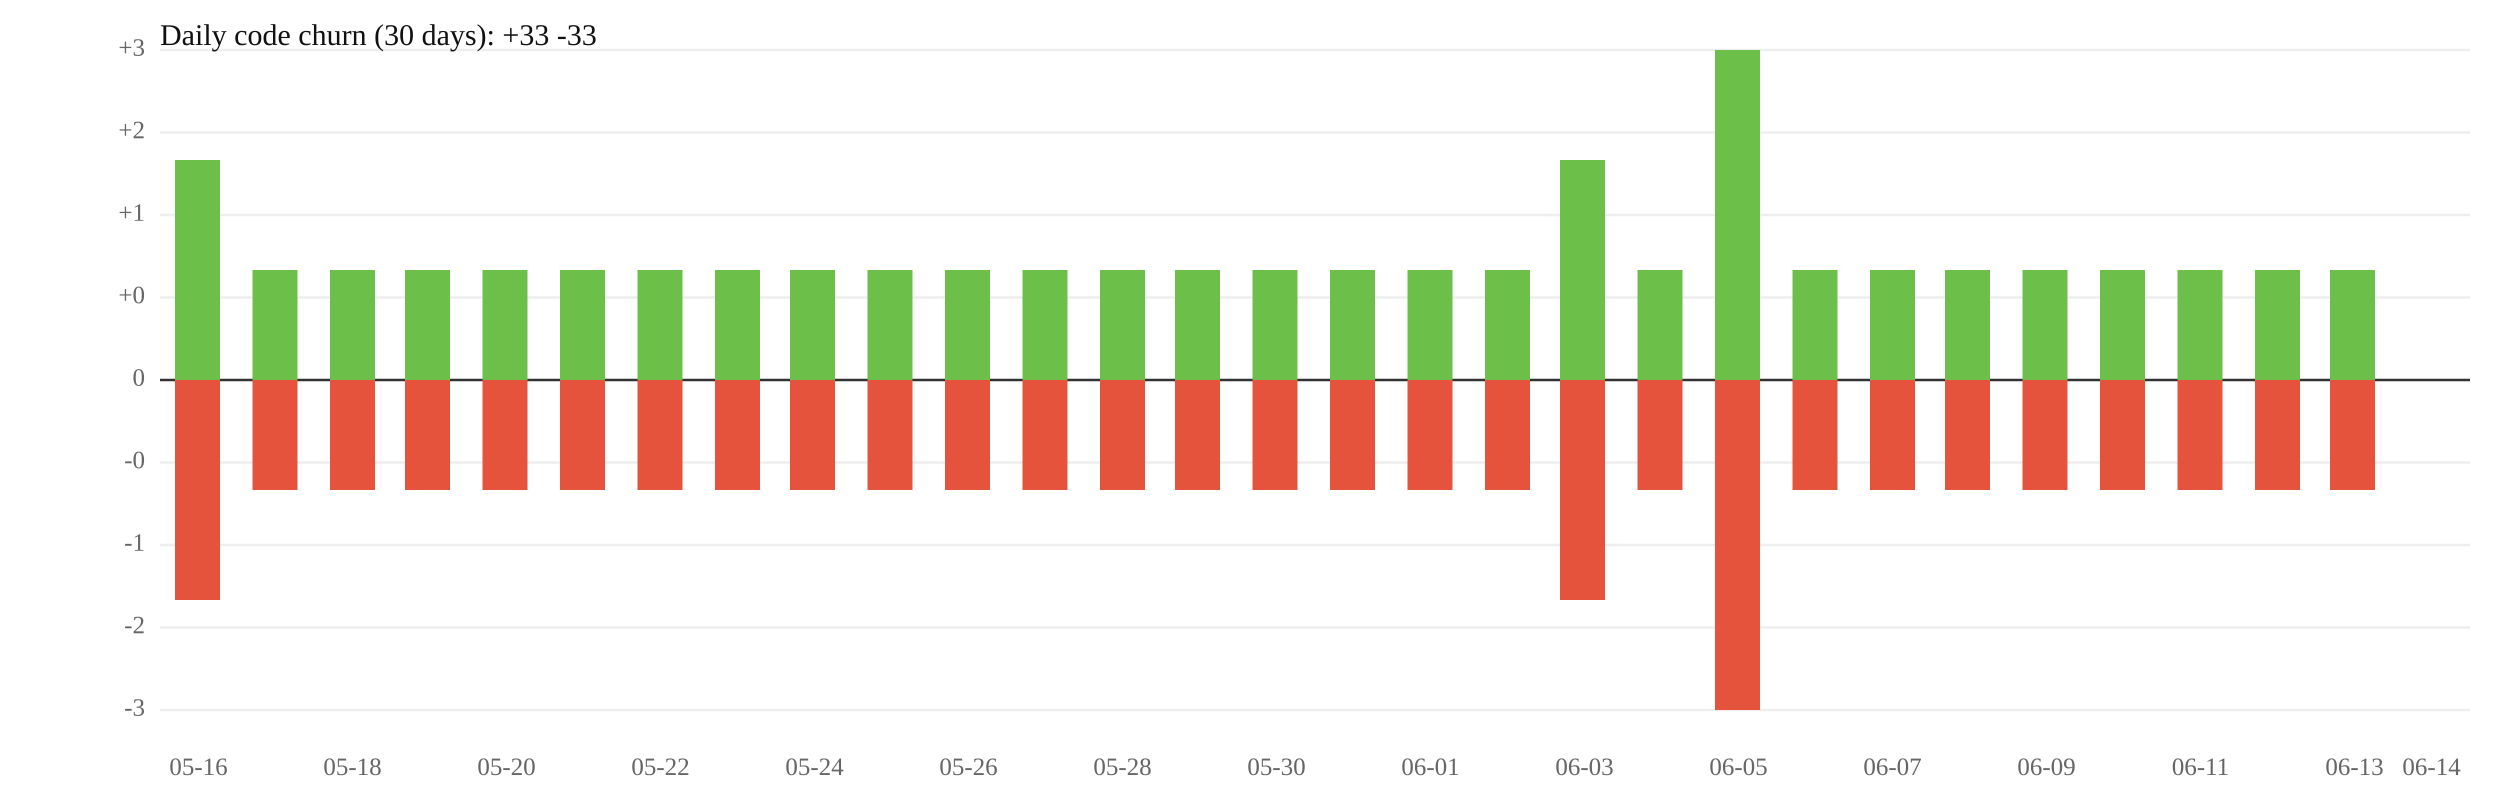
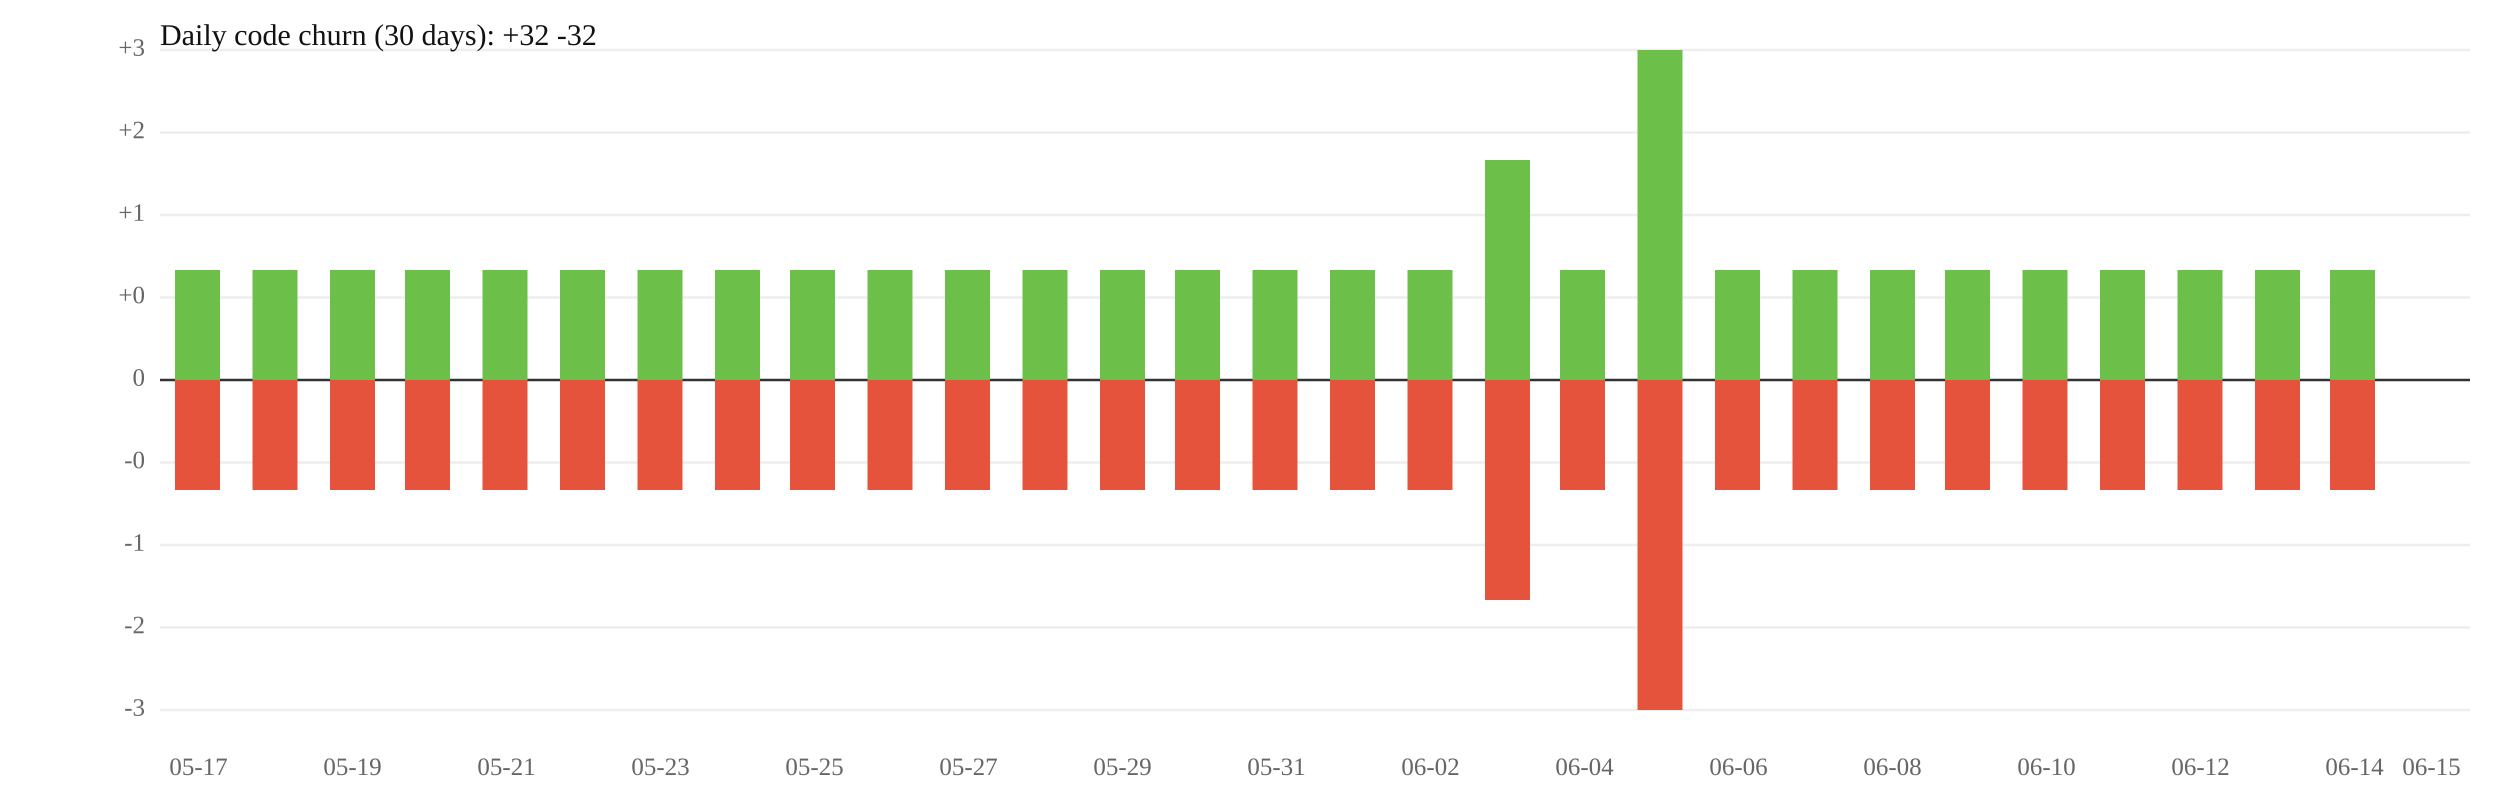
<svg xmlns="http://www.w3.org/2000/svg" width="1000" height="320" viewBox="0 0 1000 320">
  <rect width="100%" height="100%" fill="white" />
  <line x1="64" y1="119" x2="988" y2="119" stroke="#eee" />
  <line x1="64" y1="185" x2="988" y2="185" stroke="#eee" />
  <text x="58" y="119" font-size="10" text-anchor="end" dominant-baseline="middle" fill="#666">+0</text>
  <text x="58" y="185" font-size="10" text-anchor="end" dominant-baseline="middle" fill="#666">-0</text>
  <line x1="64" y1="86" x2="988" y2="86" stroke="#eee" />
  <line x1="64" y1="218" x2="988" y2="218" stroke="#eee" />
  <text x="58" y="86" font-size="10" text-anchor="end" dominant-baseline="middle" fill="#666">+1</text>
  <text x="58" y="218" font-size="10" text-anchor="end" dominant-baseline="middle" fill="#666">-1</text>
  <line x1="64" y1="53" x2="988" y2="53" stroke="#eee" />
  <line x1="64" y1="251" x2="988" y2="251" stroke="#eee" />
  <text x="58" y="53" font-size="10" text-anchor="end" dominant-baseline="middle" fill="#666">+2</text>
  <text x="58" y="251" font-size="10" text-anchor="end" dominant-baseline="middle" fill="#666">-2</text>
  <line x1="64" y1="20" x2="988" y2="20" stroke="#eee" />
  <line x1="64" y1="284" x2="988" y2="284" stroke="#eee" />
  <text x="58" y="20" font-size="10" text-anchor="end" dominant-baseline="middle" fill="#666">+3</text>
  <text x="58" y="284" font-size="10" text-anchor="end" dominant-baseline="middle" fill="#666">-3</text>
  <line x1="64" y1="152" x2="988" y2="152" stroke="#333" />
  <text x="58" y="152" font-size="10" text-anchor="end" dominant-baseline="middle" fill="#666">0</text>
-   <rect x="70" y="64" width="18" height="88" fill="#6cc04a" />
-   <rect x="70" y="152" width="18" height="88" fill="#e5533d" />
+   <rect x="70" y="108" width="18" height="44" fill="#6cc04a" />
+   <rect x="70" y="152" width="18" height="44" fill="#e5533d" />
  <rect x="101" y="108" width="18" height="44" fill="#6cc04a" />
  <rect x="101" y="152" width="18" height="44" fill="#e5533d" />
  <rect x="132" y="108" width="18" height="44" fill="#6cc04a" />
  <rect x="132" y="152" width="18" height="44" fill="#e5533d" />
  <rect x="162" y="108" width="18" height="44" fill="#6cc04a" />
  <rect x="162" y="152" width="18" height="44" fill="#e5533d" />
  <rect x="193" y="108" width="18" height="44" fill="#6cc04a" />
  <rect x="193" y="152" width="18" height="44" fill="#e5533d" />
  <rect x="224" y="108" width="18" height="44" fill="#6cc04a" />
  <rect x="224" y="152" width="18" height="44" fill="#e5533d" />
  <rect x="255" y="108" width="18" height="44" fill="#6cc04a" />
  <rect x="255" y="152" width="18" height="44" fill="#e5533d" />
  <rect x="286" y="108" width="18" height="44" fill="#6cc04a" />
  <rect x="286" y="152" width="18" height="44" fill="#e5533d" />
  <rect x="316" y="108" width="18" height="44" fill="#6cc04a" />
  <rect x="316" y="152" width="18" height="44" fill="#e5533d" />
  <rect x="347" y="108" width="18" height="44" fill="#6cc04a" />
  <rect x="347" y="152" width="18" height="44" fill="#e5533d" />
  <rect x="378" y="108" width="18" height="44" fill="#6cc04a" />
  <rect x="378" y="152" width="18" height="44" fill="#e5533d" />
  <rect x="409" y="108" width="18" height="44" fill="#6cc04a" />
  <rect x="409" y="152" width="18" height="44" fill="#e5533d" />
  <rect x="440" y="108" width="18" height="44" fill="#6cc04a" />
  <rect x="440" y="152" width="18" height="44" fill="#e5533d" />
  <rect x="470" y="108" width="18" height="44" fill="#6cc04a" />
  <rect x="470" y="152" width="18" height="44" fill="#e5533d" />
  <rect x="501" y="108" width="18" height="44" fill="#6cc04a" />
  <rect x="501" y="152" width="18" height="44" fill="#e5533d" />
  <rect x="532" y="108" width="18" height="44" fill="#6cc04a" />
  <rect x="532" y="152" width="18" height="44" fill="#e5533d" />
  <rect x="563" y="108" width="18" height="44" fill="#6cc04a" />
  <rect x="563" y="152" width="18" height="44" fill="#e5533d" />
-   <rect x="594" y="108" width="18" height="44" fill="#6cc04a" />
-   <rect x="594" y="152" width="18" height="44" fill="#e5533d" />
-   <rect x="624" y="64" width="18" height="88" fill="#6cc04a" />
-   <rect x="624" y="152" width="18" height="88" fill="#e5533d" />
-   <rect x="655" y="108" width="18" height="44" fill="#6cc04a" />
-   <rect x="655" y="152" width="18" height="44" fill="#e5533d" />
-   <rect x="686" y="20" width="18" height="132" fill="#6cc04a" />
-   <rect x="686" y="152" width="18" height="132" fill="#e5533d" />
+   <rect x="594" y="64" width="18" height="88" fill="#6cc04a" />
+   <rect x="594" y="152" width="18" height="88" fill="#e5533d" />
+   <rect x="624" y="108" width="18" height="44" fill="#6cc04a" />
+   <rect x="624" y="152" width="18" height="44" fill="#e5533d" />
+   <rect x="655" y="20" width="18" height="132" fill="#6cc04a" />
+   <rect x="655" y="152" width="18" height="132" fill="#e5533d" />
+   <rect x="686" y="108" width="18" height="44" fill="#6cc04a" />
+   <rect x="686" y="152" width="18" height="44" fill="#e5533d" />
  <rect x="717" y="108" width="18" height="44" fill="#6cc04a" />
  <rect x="717" y="152" width="18" height="44" fill="#e5533d" />
  <rect x="748" y="108" width="18" height="44" fill="#6cc04a" />
  <rect x="748" y="152" width="18" height="44" fill="#e5533d" />
  <rect x="778" y="108" width="18" height="44" fill="#6cc04a" />
  <rect x="778" y="152" width="18" height="44" fill="#e5533d" />
  <rect x="809" y="108" width="18" height="44" fill="#6cc04a" />
  <rect x="809" y="152" width="18" height="44" fill="#e5533d" />
  <rect x="840" y="108" width="18" height="44" fill="#6cc04a" />
  <rect x="840" y="152" width="18" height="44" fill="#e5533d" />
  <rect x="871" y="108" width="18" height="44" fill="#6cc04a" />
  <rect x="871" y="152" width="18" height="44" fill="#e5533d" />
  <rect x="902" y="108" width="18" height="44" fill="#6cc04a" />
  <rect x="902" y="152" width="18" height="44" fill="#e5533d" />
  <rect x="932" y="108" width="18" height="44" fill="#6cc04a" />
  <rect x="932" y="152" width="18" height="44" fill="#e5533d" />
-   <text x="79.4" y="310" font-size="10" text-anchor="middle" fill="#666">05-16</text>
-   <text x="141.0" y="310" font-size="10" text-anchor="middle" fill="#666">05-18</text>
-   <text x="202.6" y="310" font-size="10" text-anchor="middle" fill="#666">05-20</text>
-   <text x="264.2" y="310" font-size="10" text-anchor="middle" fill="#666">05-22</text>
-   <text x="325.8" y="310" font-size="10" text-anchor="middle" fill="#666">05-24</text>
-   <text x="387.4" y="310" font-size="10" text-anchor="middle" fill="#666">05-26</text>
-   <text x="449.0" y="310" font-size="10" text-anchor="middle" fill="#666">05-28</text>
-   <text x="510.6" y="310" font-size="10" text-anchor="middle" fill="#666">05-30</text>
-   <text x="572.2" y="310" font-size="10" text-anchor="middle" fill="#666">06-01</text>
-   <text x="633.8" y="310" font-size="10" text-anchor="middle" fill="#666">06-03</text>
-   <text x="695.4" y="310" font-size="10" text-anchor="middle" fill="#666">06-05</text>
-   <text x="757.0" y="310" font-size="10" text-anchor="middle" fill="#666">06-07</text>
-   <text x="818.6" y="310" font-size="10" text-anchor="middle" fill="#666">06-09</text>
-   <text x="880.2" y="310" font-size="10" text-anchor="middle" fill="#666">06-11</text>
-   <text x="941.8" y="310" font-size="10" text-anchor="middle" fill="#666">06-13</text>
-   <text x="972.6" y="310" font-size="10" text-anchor="middle" fill="#666">06-14</text>
-   <text x="64" y="18" font-size="12" fill="#111">Daily code churn (30 days): +33  -33</text>
+   <text x="79.4" y="310" font-size="10" text-anchor="middle" fill="#666">05-17</text>
+   <text x="141.0" y="310" font-size="10" text-anchor="middle" fill="#666">05-19</text>
+   <text x="202.6" y="310" font-size="10" text-anchor="middle" fill="#666">05-21</text>
+   <text x="264.2" y="310" font-size="10" text-anchor="middle" fill="#666">05-23</text>
+   <text x="325.8" y="310" font-size="10" text-anchor="middle" fill="#666">05-25</text>
+   <text x="387.4" y="310" font-size="10" text-anchor="middle" fill="#666">05-27</text>
+   <text x="449.0" y="310" font-size="10" text-anchor="middle" fill="#666">05-29</text>
+   <text x="510.6" y="310" font-size="10" text-anchor="middle" fill="#666">05-31</text>
+   <text x="572.2" y="310" font-size="10" text-anchor="middle" fill="#666">06-02</text>
+   <text x="633.8" y="310" font-size="10" text-anchor="middle" fill="#666">06-04</text>
+   <text x="695.4" y="310" font-size="10" text-anchor="middle" fill="#666">06-06</text>
+   <text x="757.0" y="310" font-size="10" text-anchor="middle" fill="#666">06-08</text>
+   <text x="818.6" y="310" font-size="10" text-anchor="middle" fill="#666">06-10</text>
+   <text x="880.2" y="310" font-size="10" text-anchor="middle" fill="#666">06-12</text>
+   <text x="941.8" y="310" font-size="10" text-anchor="middle" fill="#666">06-14</text>
+   <text x="972.6" y="310" font-size="10" text-anchor="middle" fill="#666">06-15</text>
+   <text x="64" y="18" font-size="12" fill="#111">Daily code churn (30 days): +32  -32</text>
</svg>
